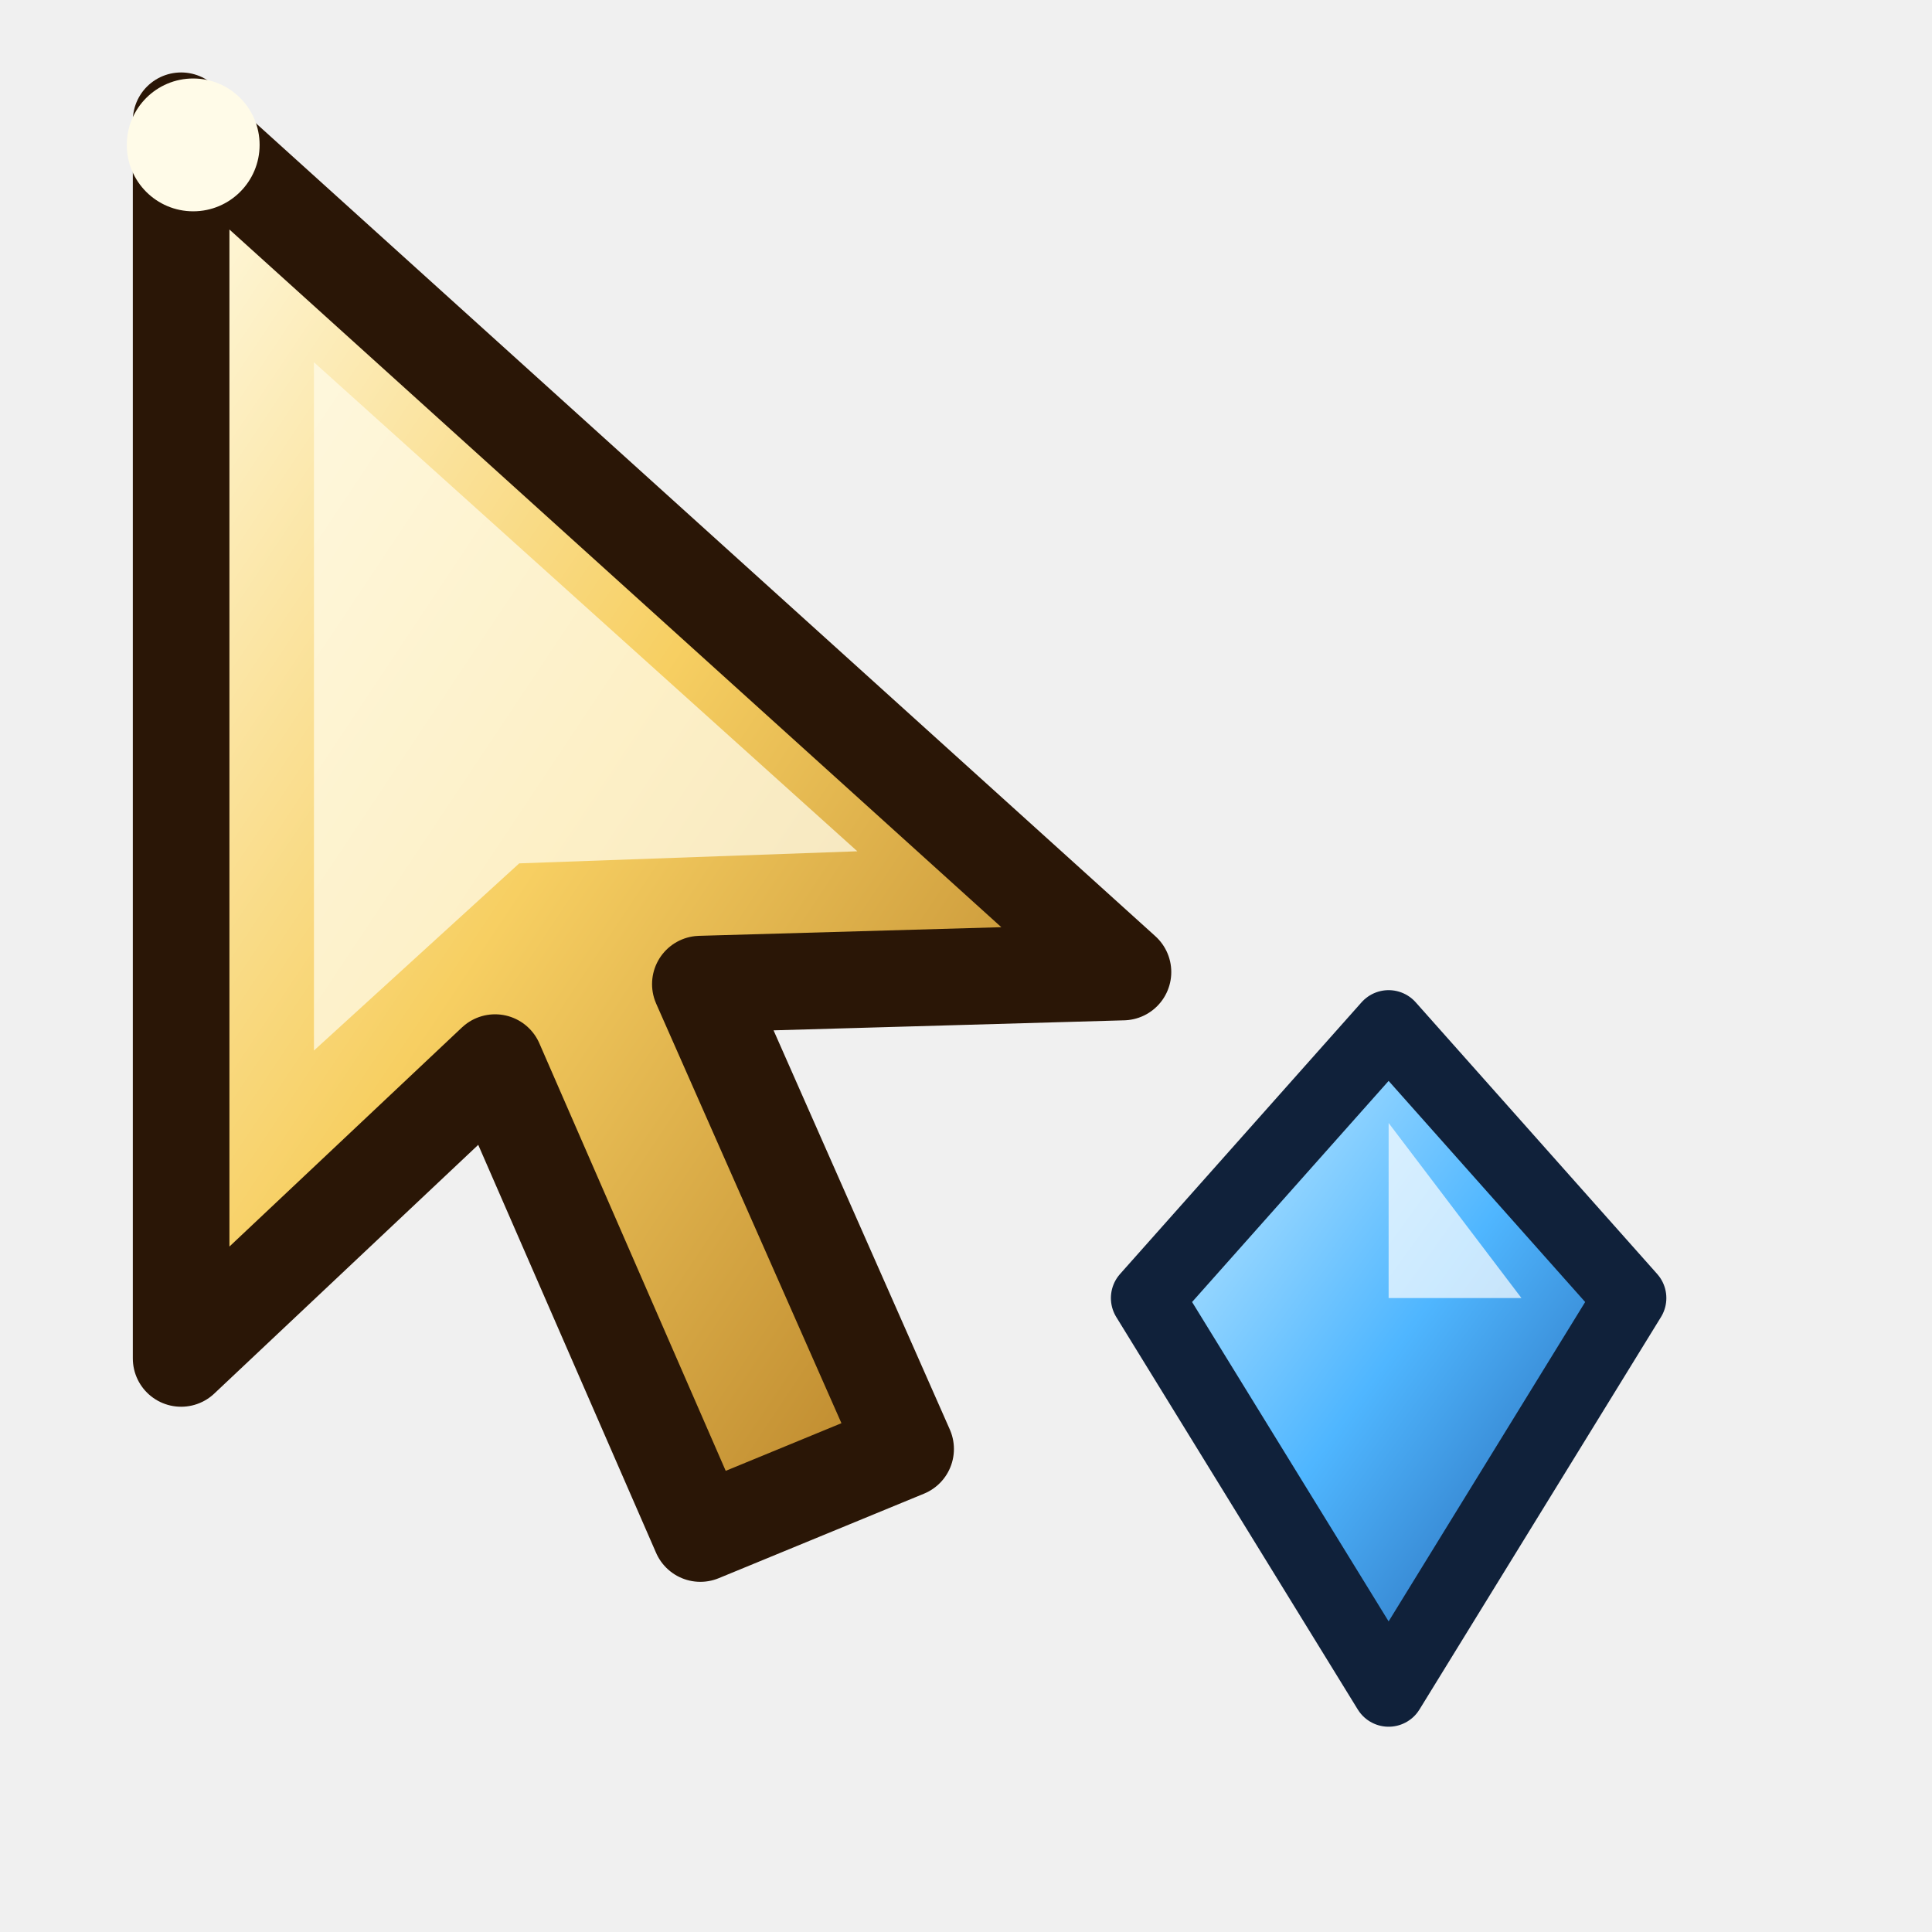
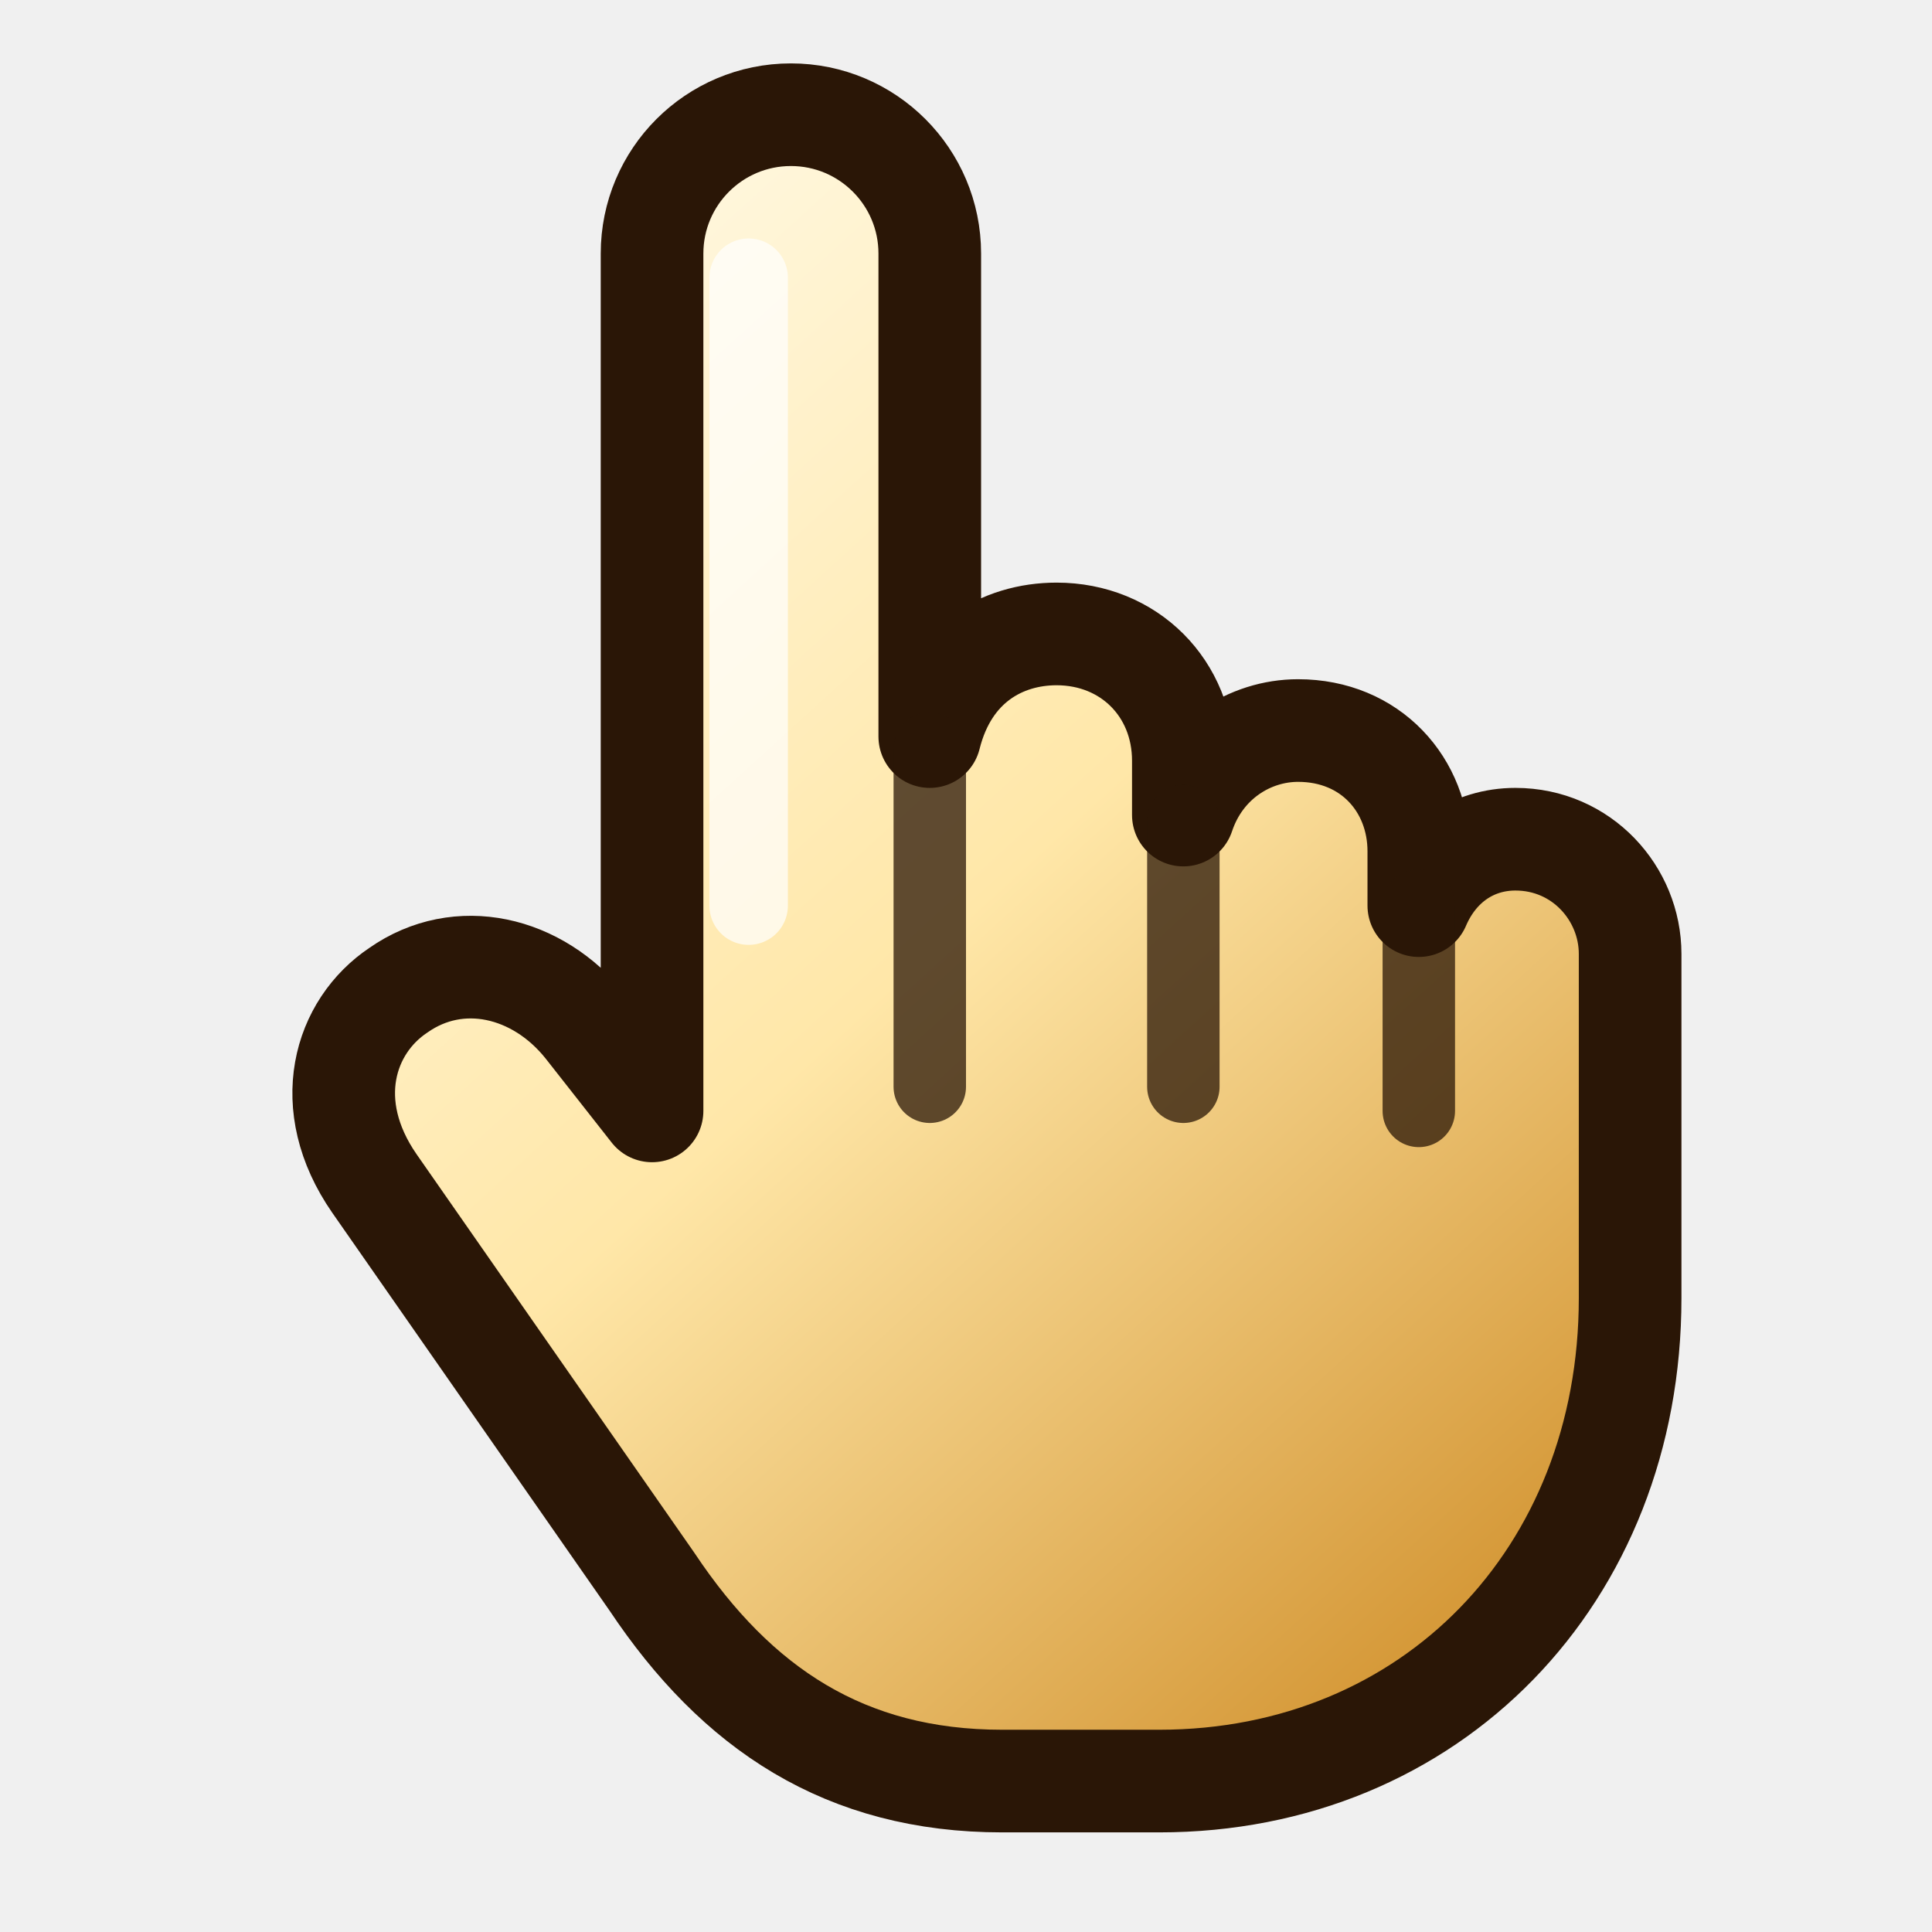
<svg xmlns="http://www.w3.org/2000/svg" width="32" height="32" viewBox="0 0 32 32">
  <defs>
-     <linearGradient id="g" x1="0" y1="0" x2="1" y2="1">
-       <stop offset="0" stop-color="#fffbe6" />
-       <stop offset=".45" stop-color="#f7cf62" />
-       <stop offset="1" stop-color="#a86f1a" />
-     </linearGradient>
-     <linearGradient id="s" x1="0" y1="0" x2="1" y2="1">
-       <stop offset="0" stop-color="#d8f4ff" />
-       <stop offset=".5" stop-color="#4fb6ff" />
-       <stop offset="1" stop-color="#1a4f9a" />
+     <linearGradient id="g" x1="0" y1="0" x2=".7" y2="1">
+       <stop offset="0" stop-color="#fffdf2" />
+       <stop offset=".55" stop-color="#ffe7a8" />
+       <stop offset="1" stop-color="#d69a3a" />
    </linearGradient>
  </defs>
-   <path d="M3 2 L3 22.5 L8.2 17.6 L11.6 25.4 L15 24 L11.6 16.3 L18.6 16.1 Z" fill="url(#g)" stroke="#2a1606" stroke-width="1.6" stroke-linejoin="round" />
-   <path d="M5.2 6 L5.2 17.4 L8.6 14.3 L14.2 14.1 Z" fill="#fffbe8" opacity=".75" />
-   <path d="M23 17 L27 21.5 L23 28 L19 21.5 Z" fill="url(#s)" stroke="#10213a" stroke-width="1.2" stroke-linejoin="round" />
-   <path d="M23 18.6 L25.2 21.5 L23 21.5 Z" fill="#fff" opacity=".7" />
-   <circle cx="3.2" cy="2.4" r="1.1" fill="#fffbe8" />
+   <path d="M10.8 17.5 V4.2 a2.3 2.3 0 0 1 4.6 0 V12.2 c0.3,-1.2 1.2,-1.7 2.1,-1.7 1.2,0 2.1,0.9 2.1,2.1 v0.9 c0.3,-0.9 1.1,-1.4 1.9,-1.4 1.2,0 2,0.9 2,2 v0.9 c0.3,-0.7 0.9,-1.1 1.6,-1.1 1.1,0 1.9,0.9 1.9,1.9 V21.5 c0,4.6 -3.3,8 -7.8,8 h-2.6 c-2.6,0 -4.4,-1.2 -5.8,-3.3 l-4.6,-6.6 c-0.9,-1.3 -0.5,-2.6 0.4,-3.2 1,-0.7 2.3,-0.4 3.1,0.6 l1.1,1.4 Z" fill="url(#g)" stroke="#2a1606" stroke-width="1.7" stroke-linejoin="round" />
+   <path d="M15.4 12.4 V18 M19.6 13.6 V18 M23.5 15 V18.4" fill="none" stroke="#2a1606" stroke-width="1.2" stroke-linecap="round" opacity=".75" />
+   <path d="M12.4 4.6 V15" fill="none" stroke="#fff" stroke-width="1.3" stroke-linecap="round" opacity=".7" />
</svg>
